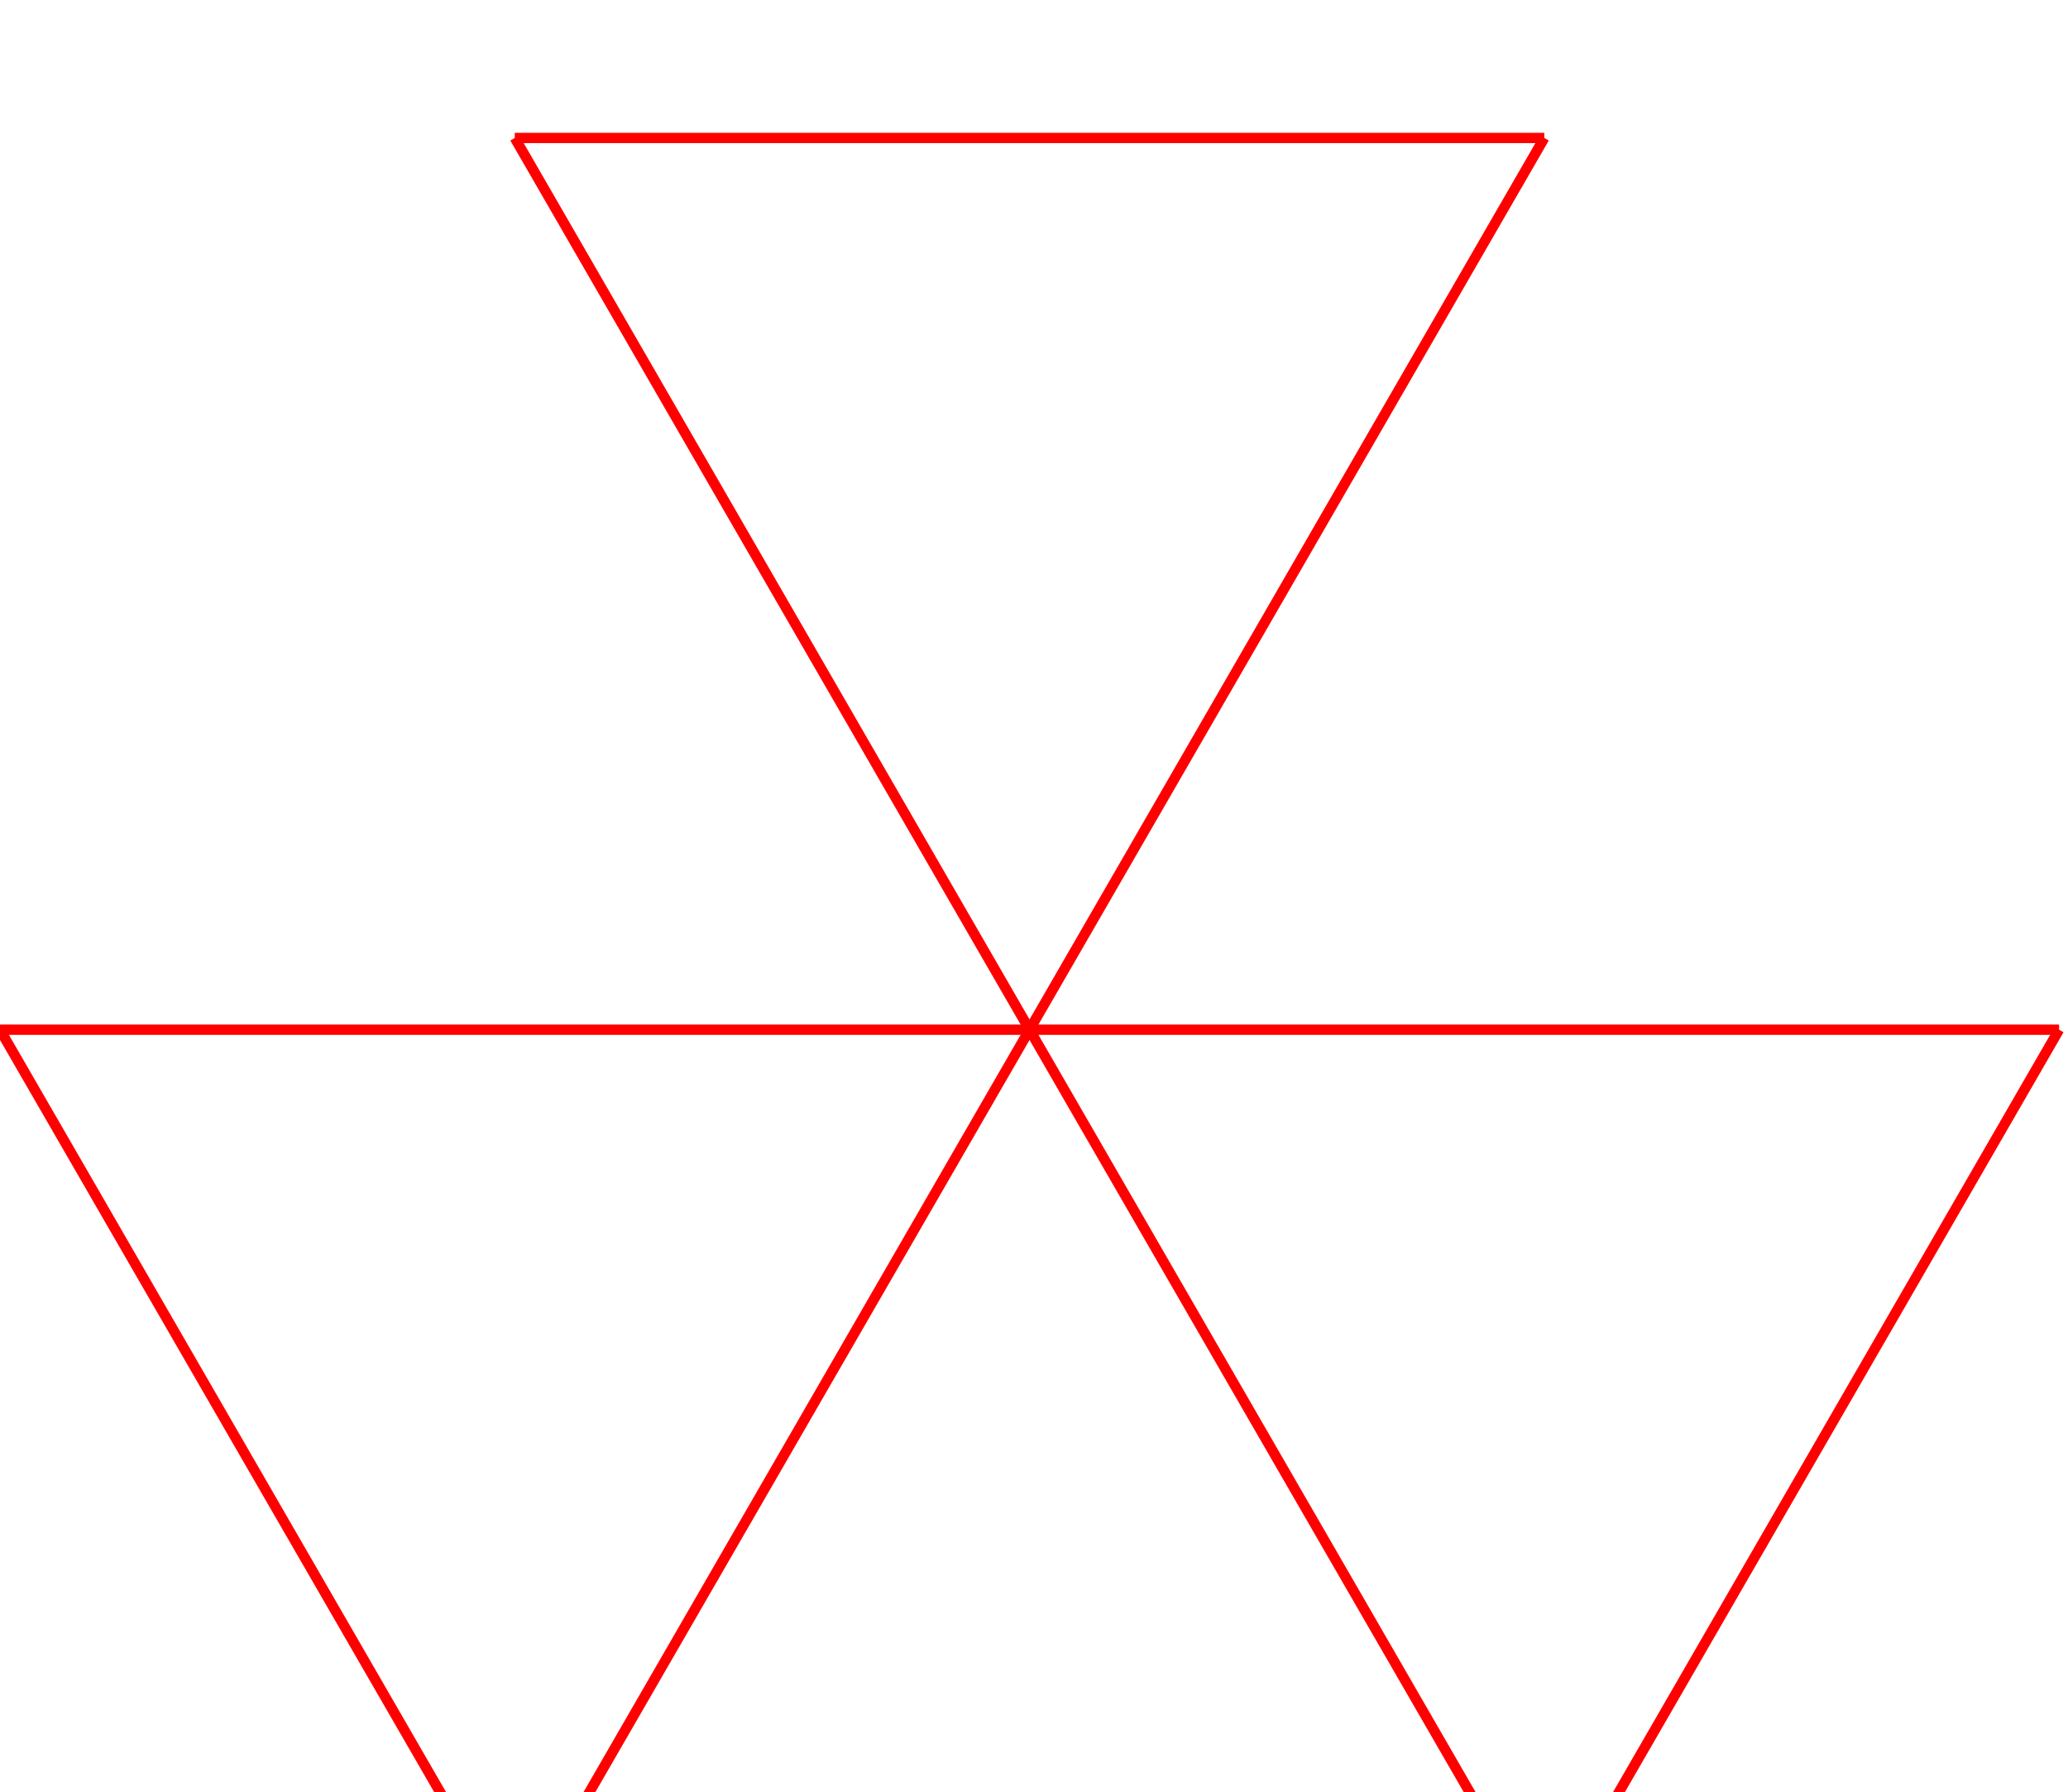
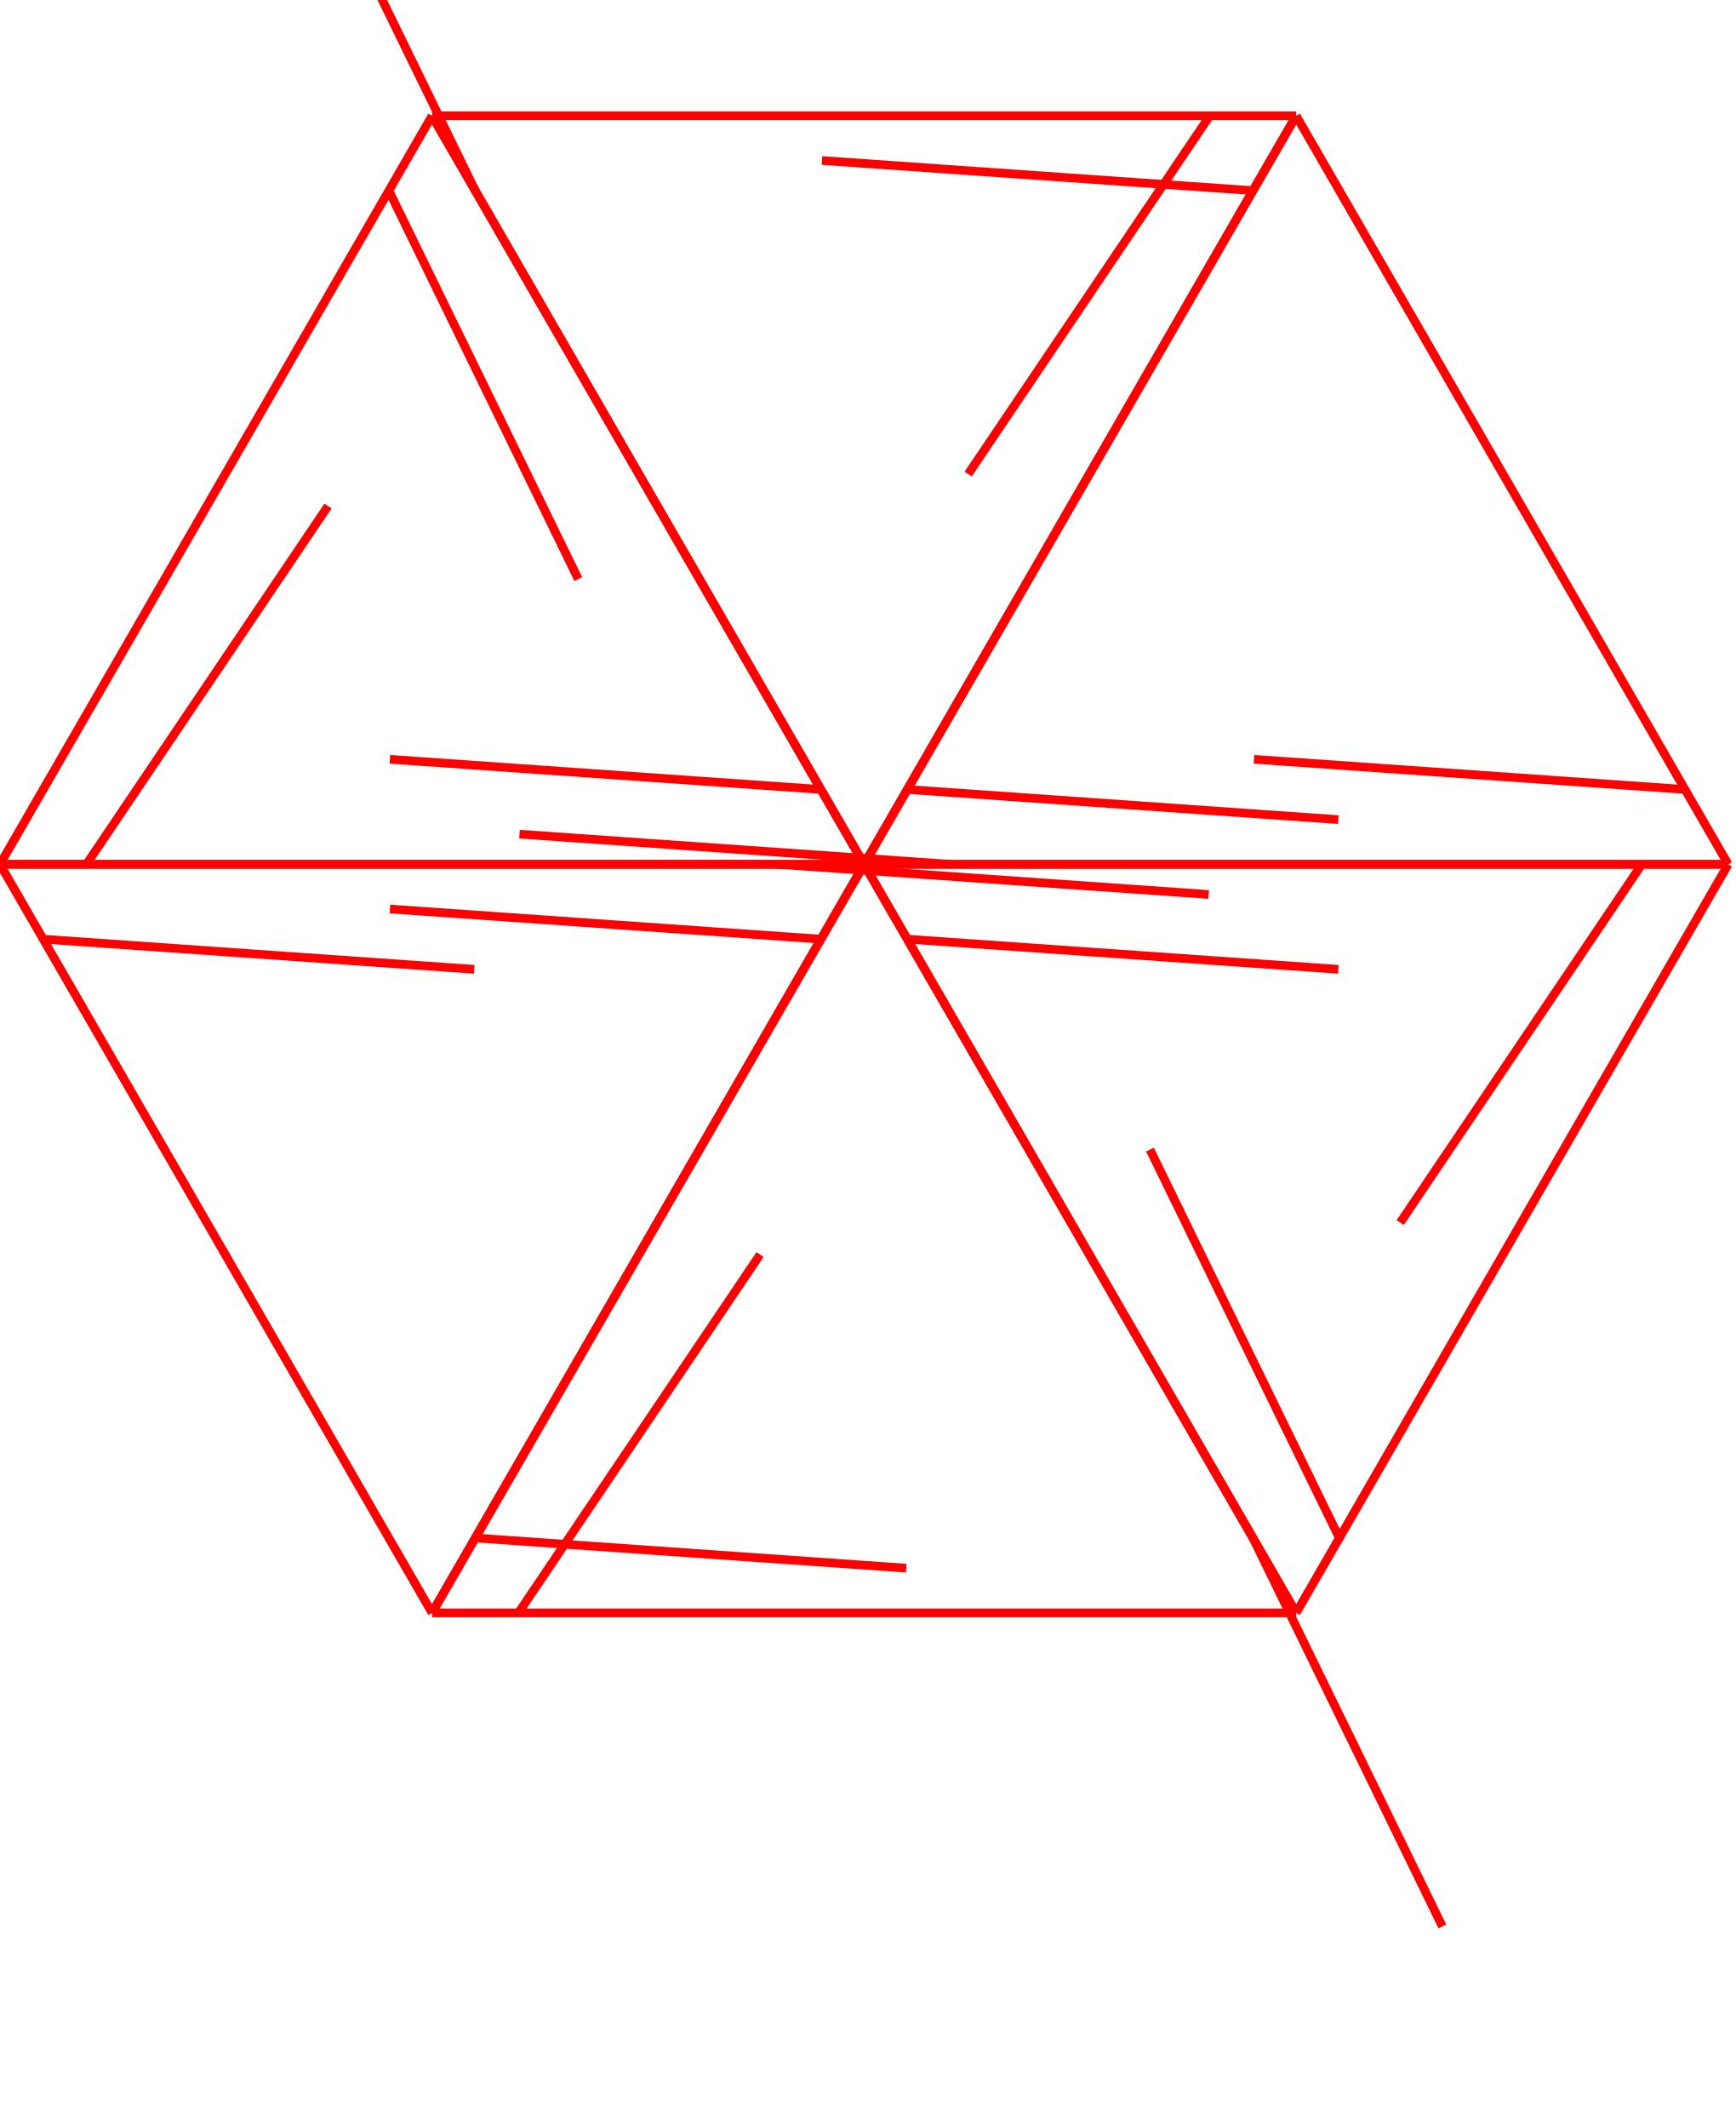
<svg xmlns="http://www.w3.org/2000/svg" baseProfile="tiny" height="100%" version="1.2" width="100%">
  <defs />
  <line stroke="rgb(100%,0%,0%)" x1="100" x2="150.0" y1="100" y2="186.602" />
  <line stroke="rgb(100%,0%,0%)" x1="150.0" x2="200.0" y1="186.602" y2="100.0" />
  <line stroke="rgb(100%,0%,0%)" x1="200.0" x2="100" y1="100.0" y2="100" />
+   <line stroke="rgb(100%,0%,0%)" x1="105.0" x2="154.878" y1="108.66" y2="112.148" />
+   <line stroke="rgb(100%,0%,0%)" x1="155.0" x2="133.081" y1="177.942" y2="133.003" />
+   <line stroke="rgb(100%,0%,0%)" x1="190.0" x2="162.04" y1="100.0" y2="141.452" />
+   <line stroke="rgb(100%,0%,0%)" x1="100" x2="50.0" y1="100" y2="186.602" />
+   <line stroke="rgb(100%,0%,0%)" x1="50.0" x2="150.0" y1="186.602" y2="186.602" />
+   <line stroke="rgb(100%,0%,0%)" x1="150.0" x2="100" y1="186.602" y2="100" />
+   <line stroke="rgb(100%,0%,0%)" x1="95.0" x2="45.122" y1="108.66" y2="105.172" />
+   <line stroke="rgb(100%,0%,0%)" x1="60.0" x2="87.96" y1="186.602" y2="145.151" />
+   <line stroke="rgb(100%,0%,0%)" x1="145.0" x2="166.919" y1="177.942" y2="222.882" />
  <line stroke="rgb(100%,0%,0%)" x1="100" x2="0.0" y1="100" y2="100.0" />
  <line stroke="rgb(100%,0%,0%)" x1="0.0" x2="50.0" y1="100.0" y2="186.602" />
  <line stroke="rgb(100%,0%,0%)" x1="50.0" x2="100" y1="186.602" y2="100" />
+   <line stroke="rgb(100%,0%,0%)" x1="90.0" x2="139.878" y1="100.0" y2="103.488" />
+   <line stroke="rgb(100%,0%,0%)" x1="5.0" x2="54.878" y1="108.66" y2="112.148" />
+   <line stroke="rgb(100%,0%,0%)" x1="55.0" x2="104.878" y1="177.942" y2="181.43" />
+   <line stroke="rgb(100%,0%,0%)" x1="100" x2="50.0" y1="100" y2="13.398" />
+   <line stroke="rgb(100%,0%,0%)" x1="50.0" x2="-0.0" y1="13.398" y2="100.0" />
+   <line stroke="rgb(100%,0%,0%)" x1="-0.0" x2="100" y1="100.0" y2="100" />
+   <line stroke="rgb(100%,0%,0%)" x1="95.0" x2="45.122" y1="91.34" y2="87.852" />
+   <line stroke="rgb(100%,0%,0%)" x1="45.0" x2="66.919" y1="22.058" y2="66.997" />
+   <line stroke="rgb(100%,0%,0%)" x1="10.0" x2="37.96" y1="100.0" y2="58.548" />
  <line stroke="rgb(100%,0%,0%)" x1="100" x2="150.0" y1="100" y2="13.398" />
  <line stroke="rgb(100%,0%,0%)" x1="150.0" x2="50.0" y1="13.398" y2="13.398" />
  <line stroke="rgb(100%,0%,0%)" x1="50.0" x2="100" y1="13.398" y2="100" />
+   <line stroke="rgb(100%,0%,0%)" x1="105.0" x2="154.878" y1="91.34" y2="94.828" />
+   <line stroke="rgb(100%,0%,0%)" x1="140.0" x2="112.04" y1="13.398" y2="54.849" />
+   <line stroke="rgb(100%,0%,0%)" x1="55.0" x2="33.081" y1="22.058" y2="-22.882" />
+   <line stroke="rgb(100%,0%,0%)" x1="100" x2="200.0" y1="100" y2="100.0" />
+   <line stroke="rgb(100%,0%,0%)" x1="200.0" x2="150.0" y1="100.0" y2="13.398" />
+   <line stroke="rgb(100%,0%,0%)" x1="150.0" x2="100" y1="13.398" y2="100" />
+   <line stroke="rgb(100%,0%,0%)" x1="110.0" x2="60.122" y1="100.0" y2="96.512" />
+   <line stroke="rgb(100%,0%,0%)" x1="195.0" x2="145.122" y1="91.34" y2="87.852" />
+   <line stroke="rgb(100%,0%,0%)" x1="145.0" x2="95.122" y1="22.058" y2="18.57" />
</svg>
